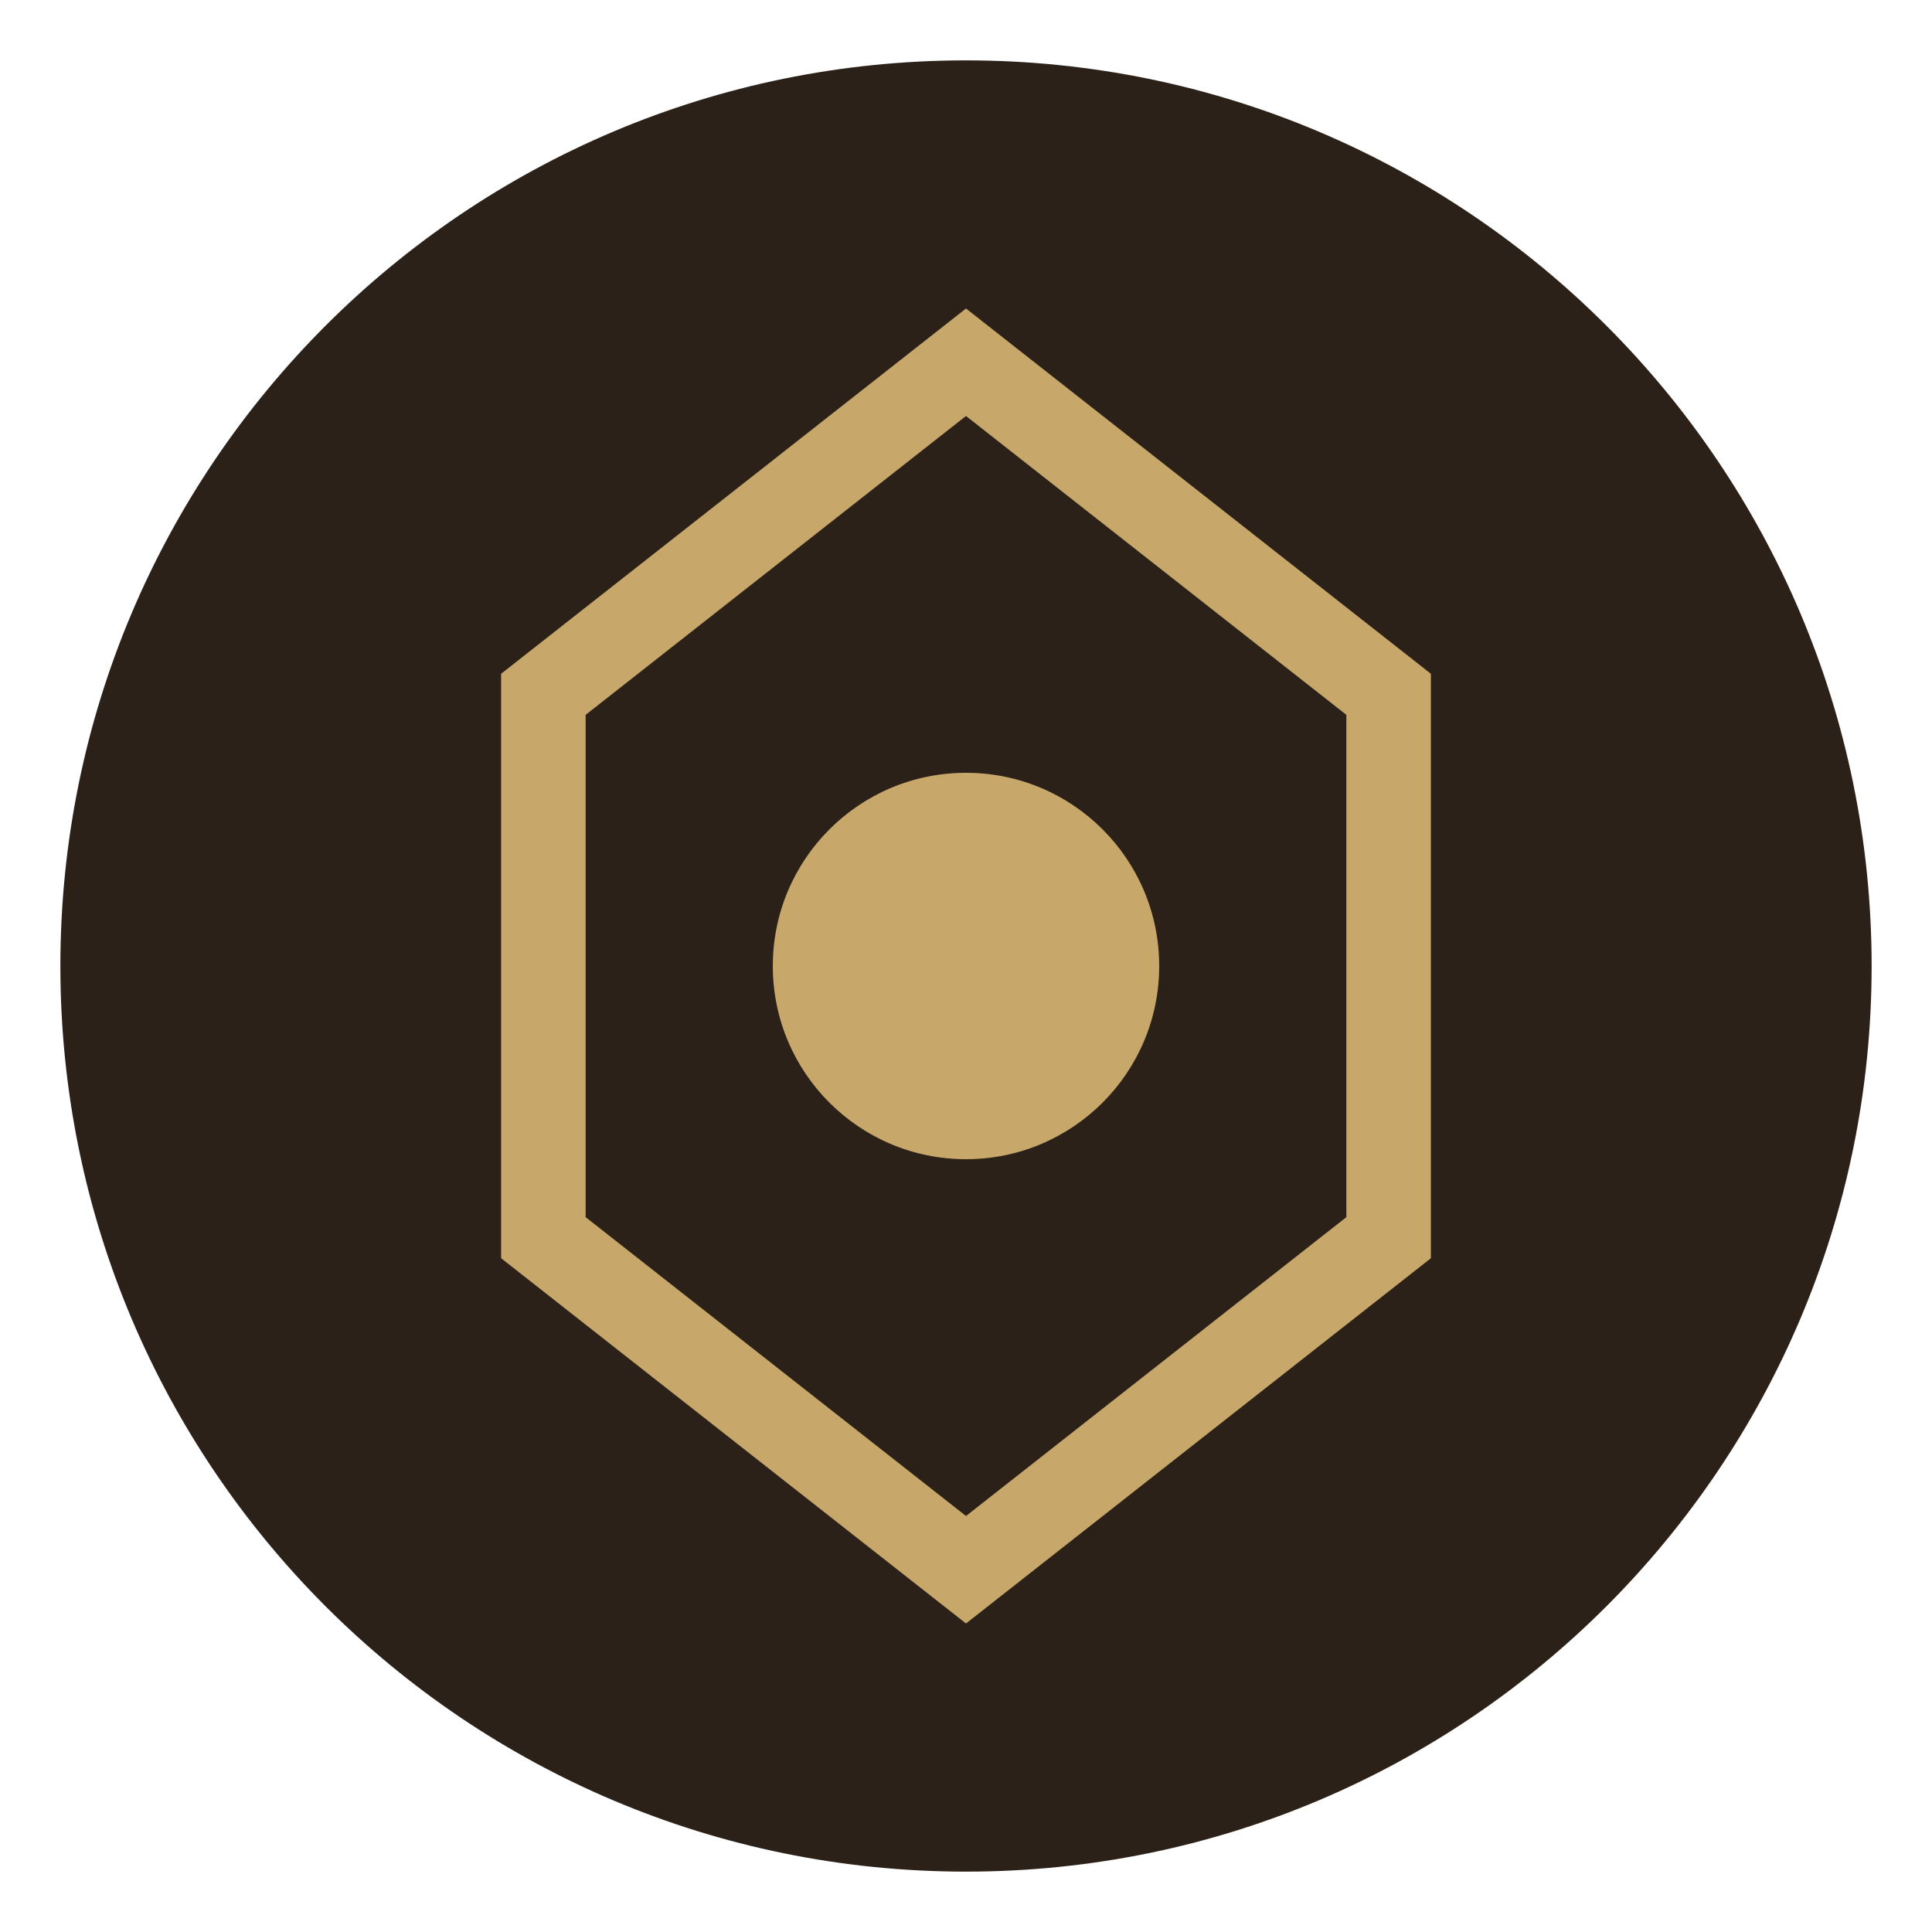
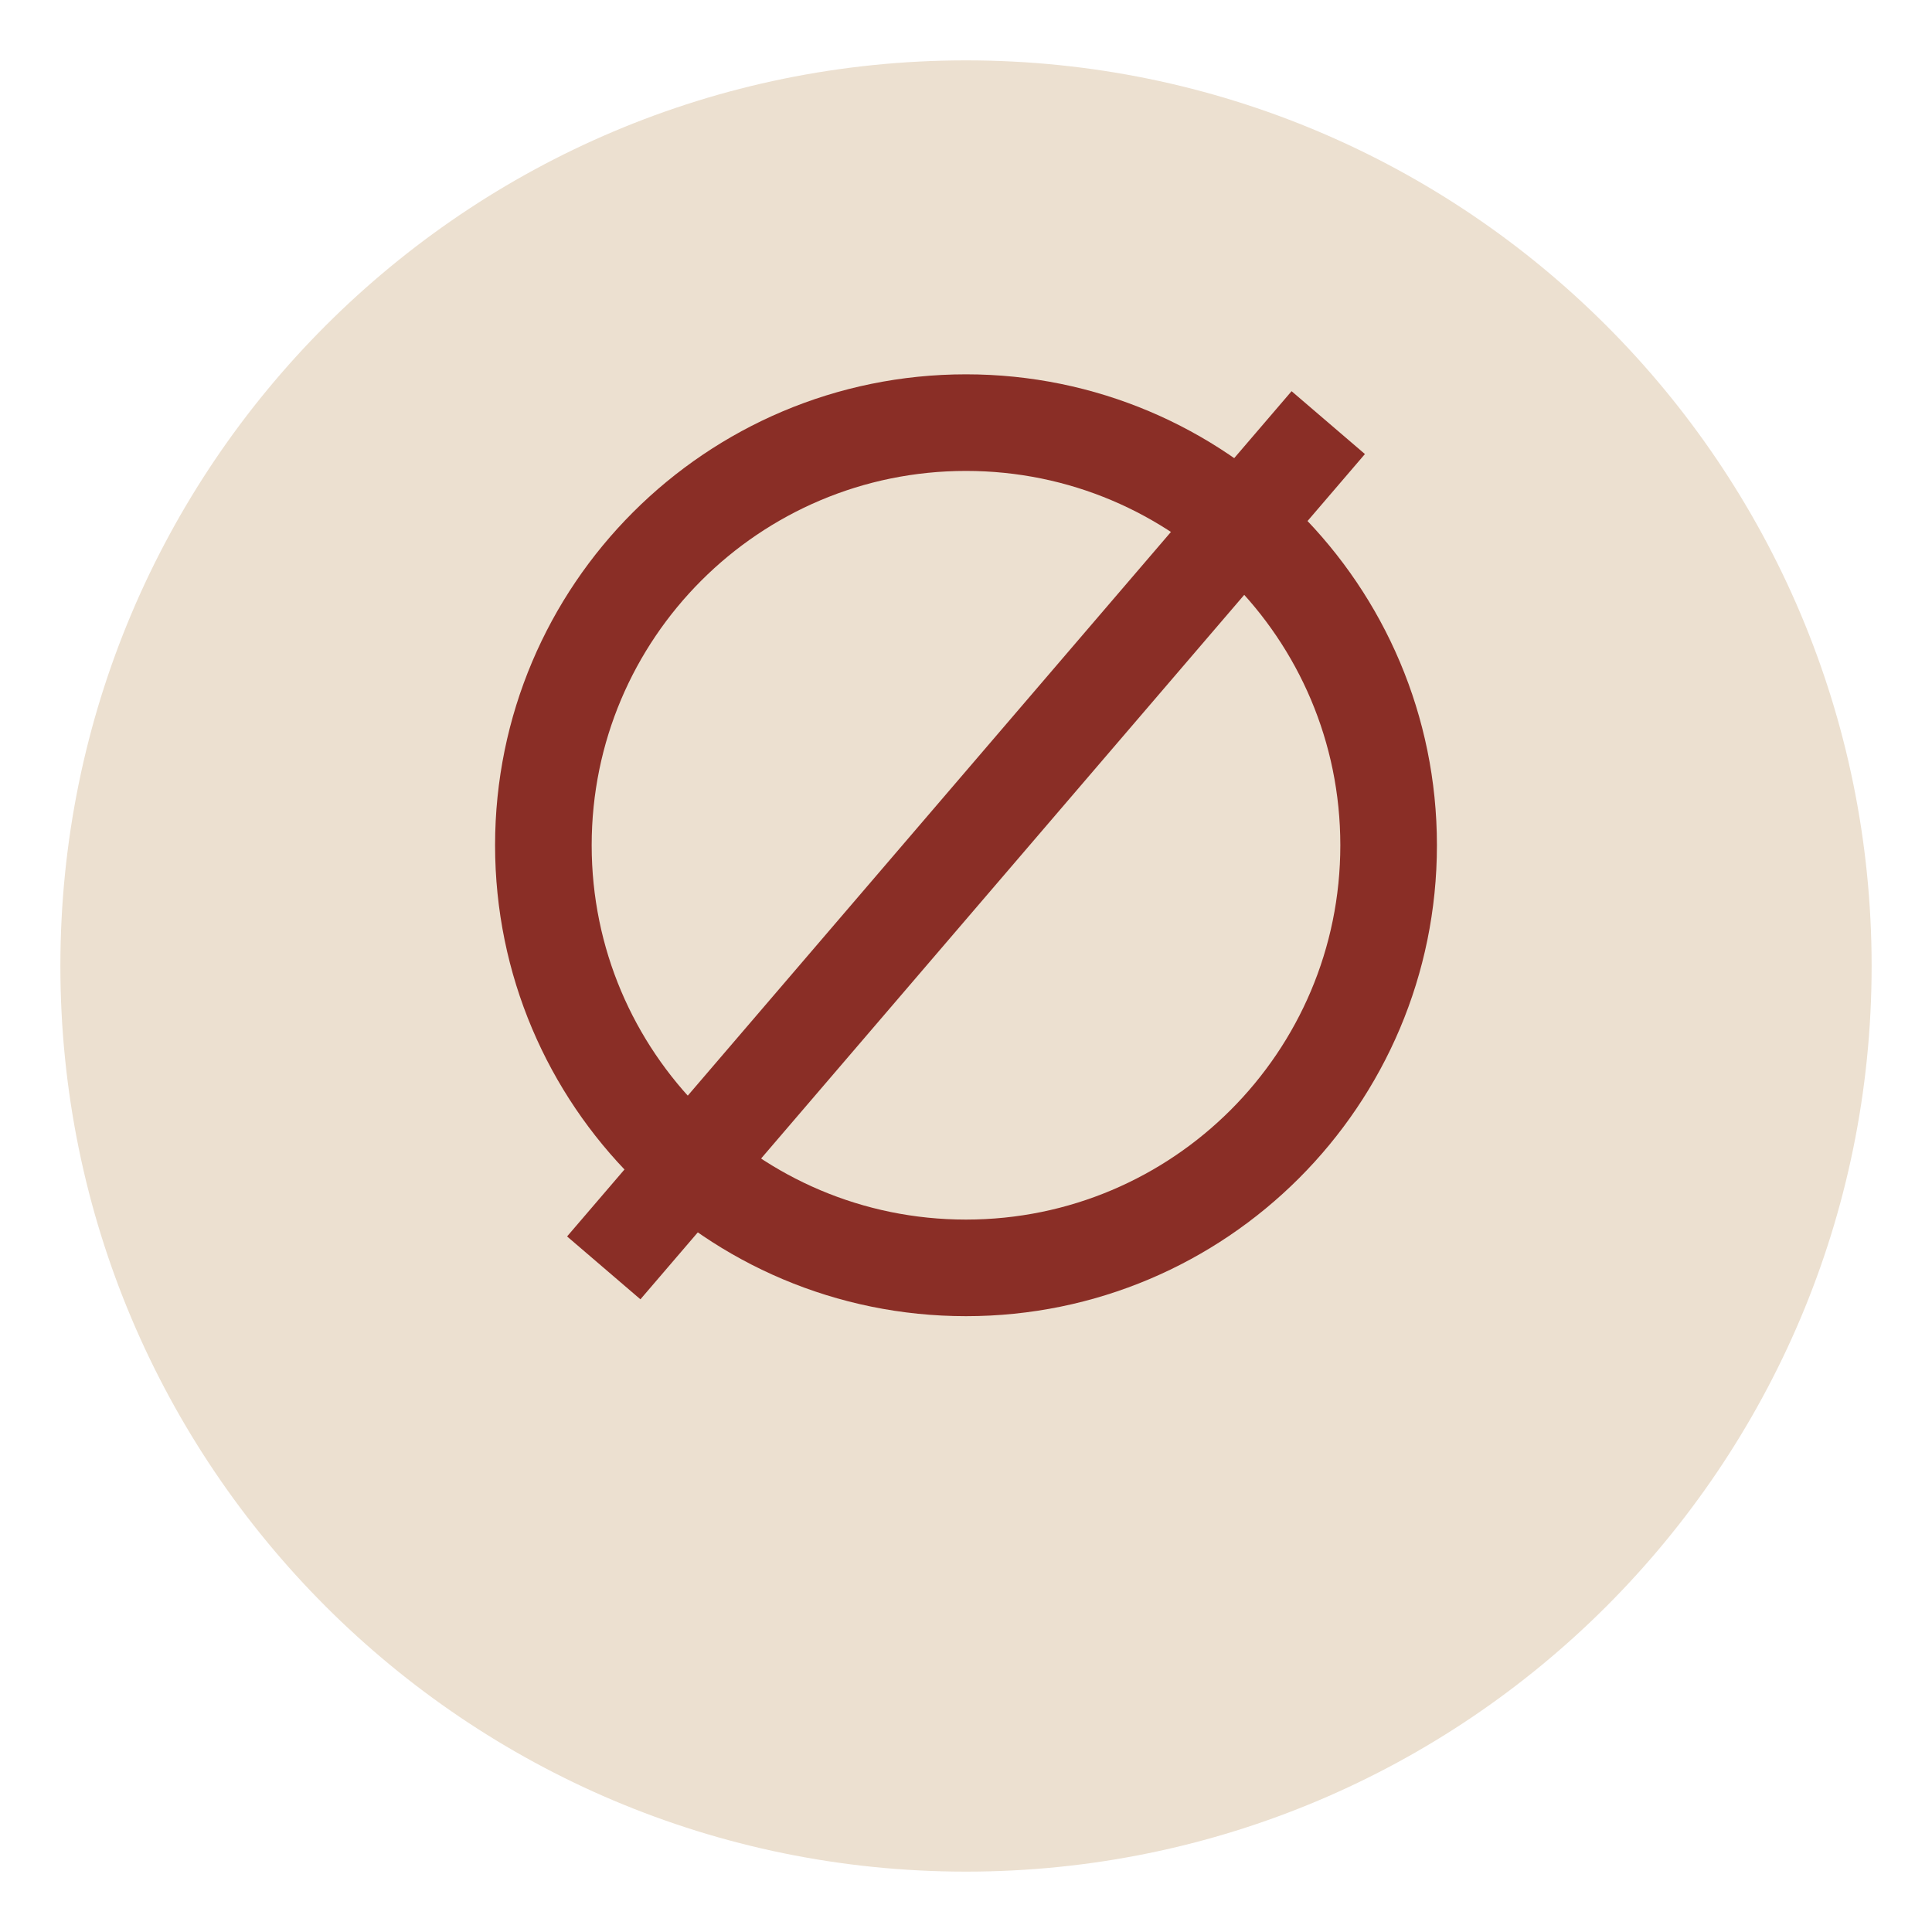
<svg xmlns="http://www.w3.org/2000/svg" viewBox="0 0 32 32">
-   <circle cx="16" cy="16" r="15" fill="#2b2118" />
-   <path d="M16 6l7 5.5v9L16 26l-7-5.5v-9L16 6z" fill="none" stroke="#c7a86a" stroke-width="1.4" />
-   <circle cx="16" cy="16" r="3.2" fill="#c7a86a" />
+   <circle cx="16" cy="16" r="15" fill="#ece0d0" />
+   <circle cx="16" cy="14" r="7" fill="none" stroke="#8a2e26" stroke-width="1.6" />
+   <line x1="10" y1="21" x2="22" y2="7" stroke="#8a2e26" stroke-width="1.6" />
</svg>
